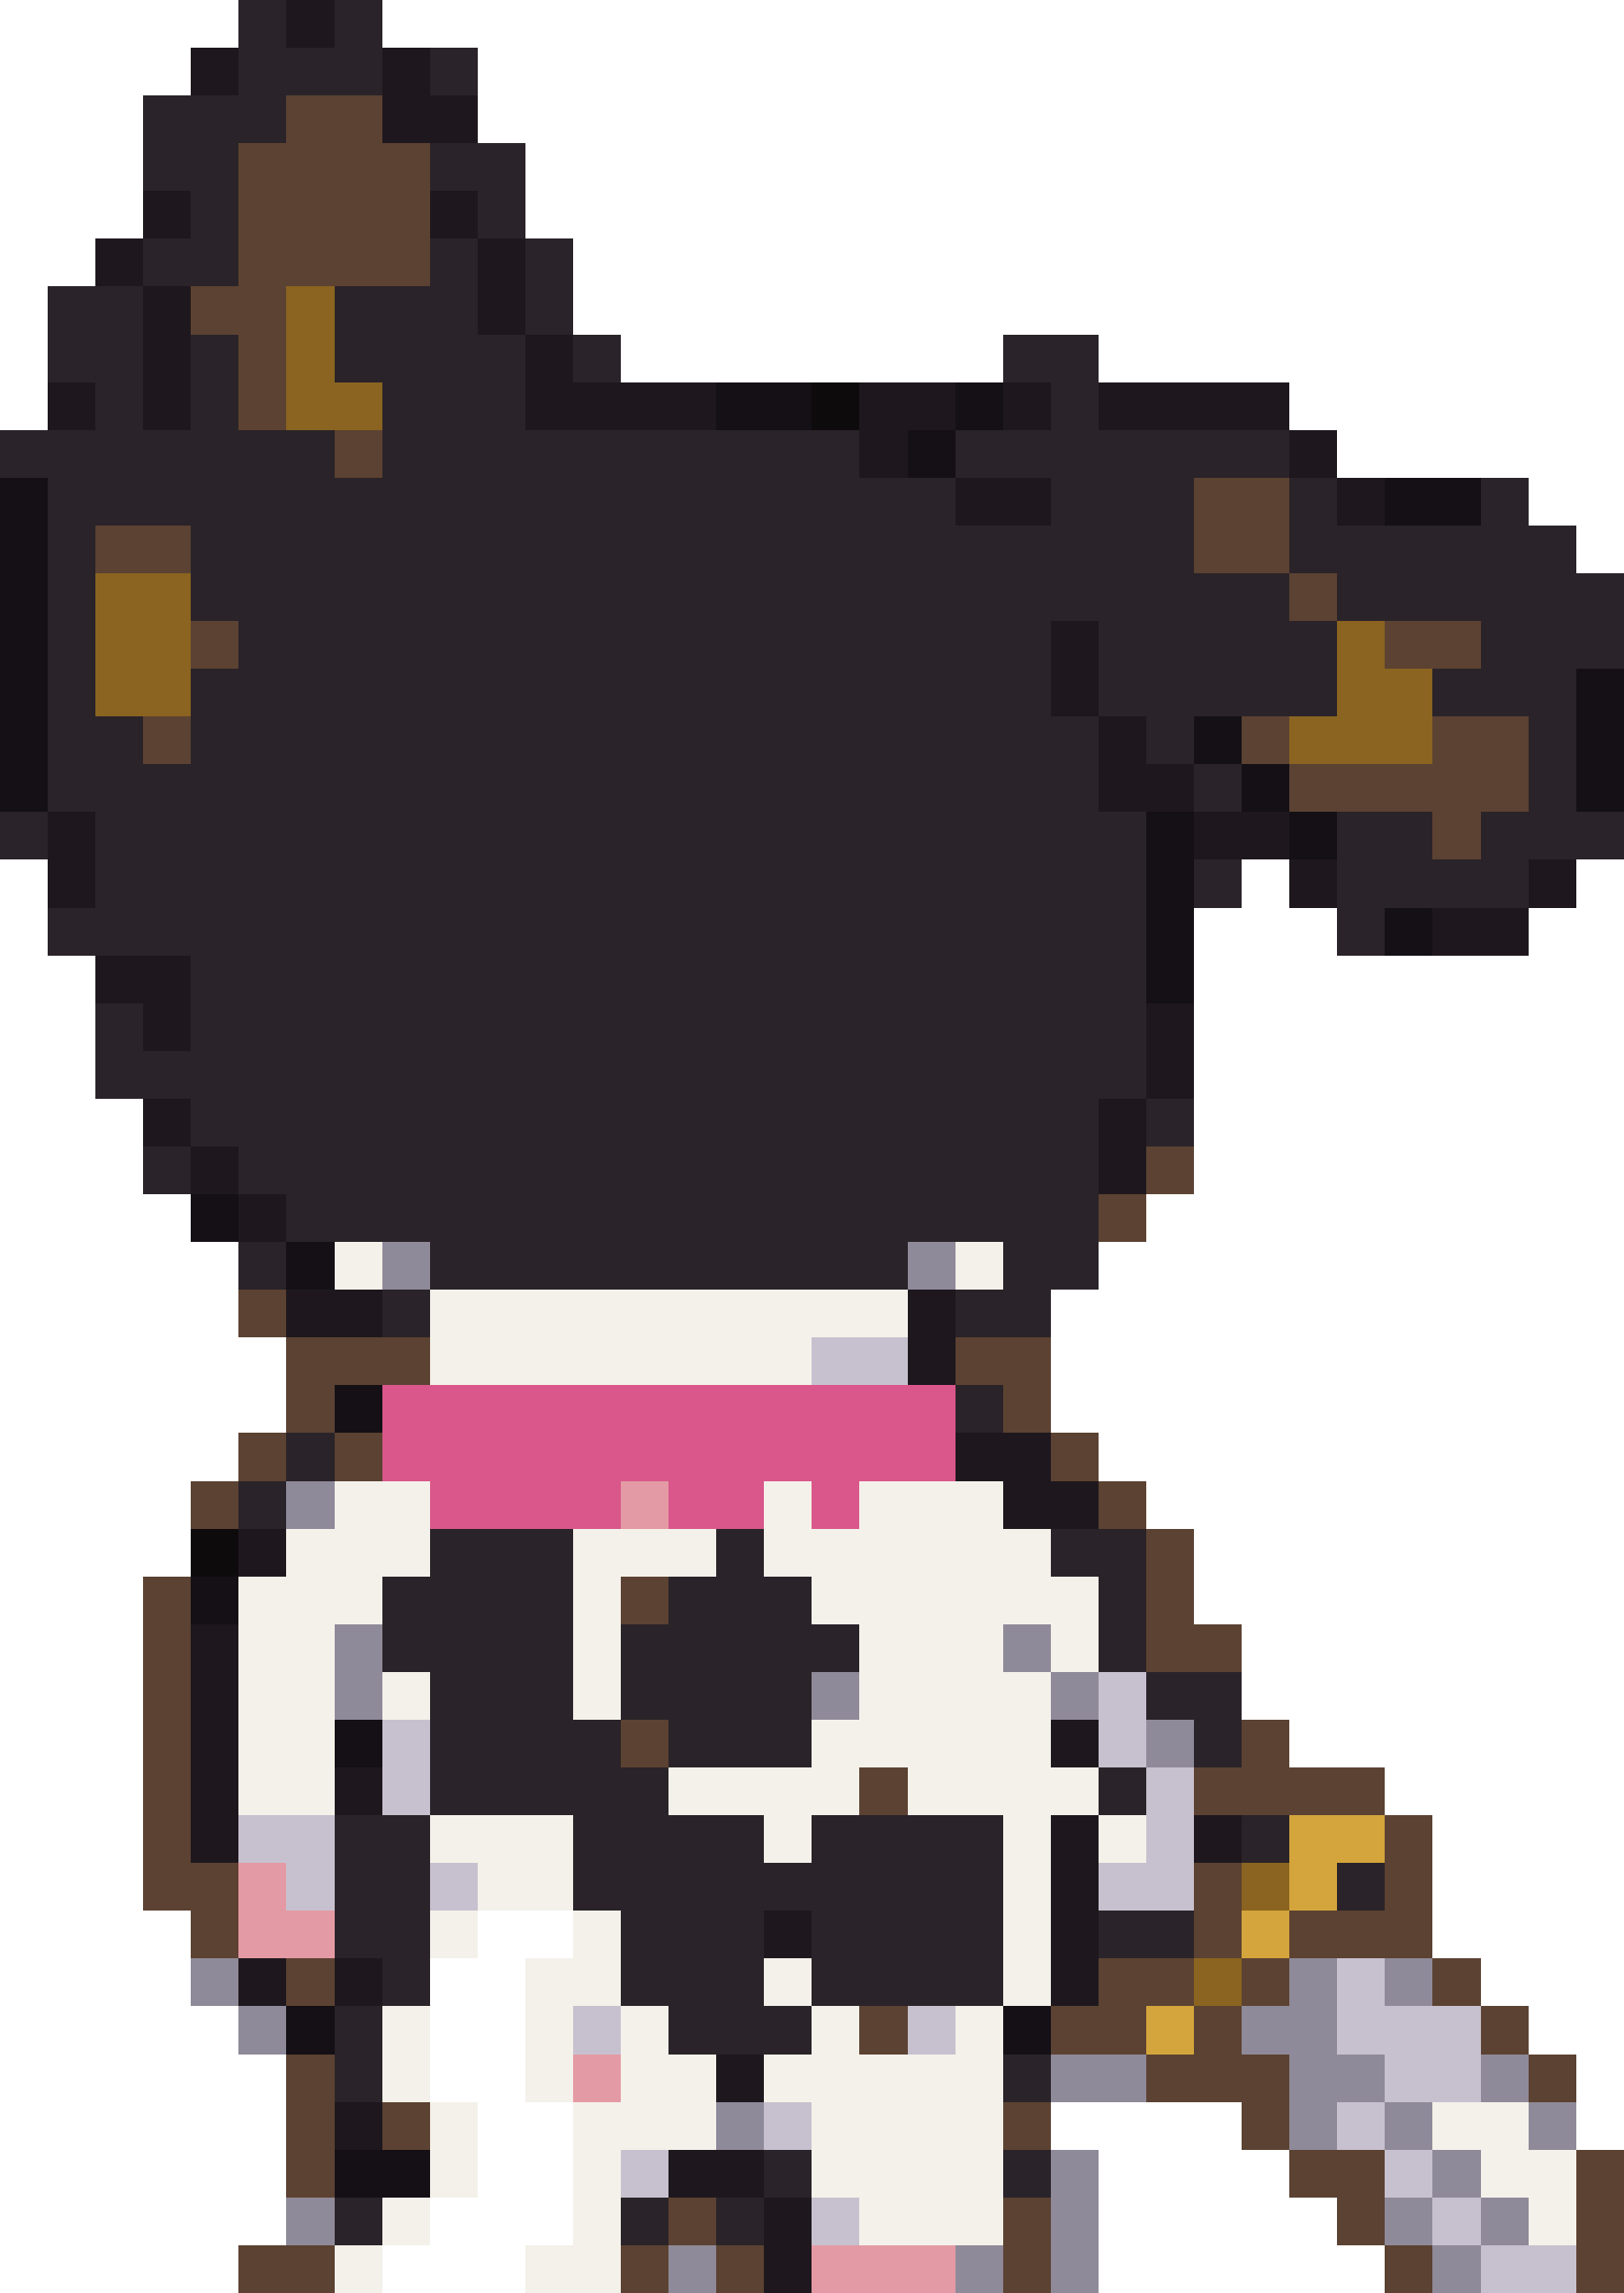
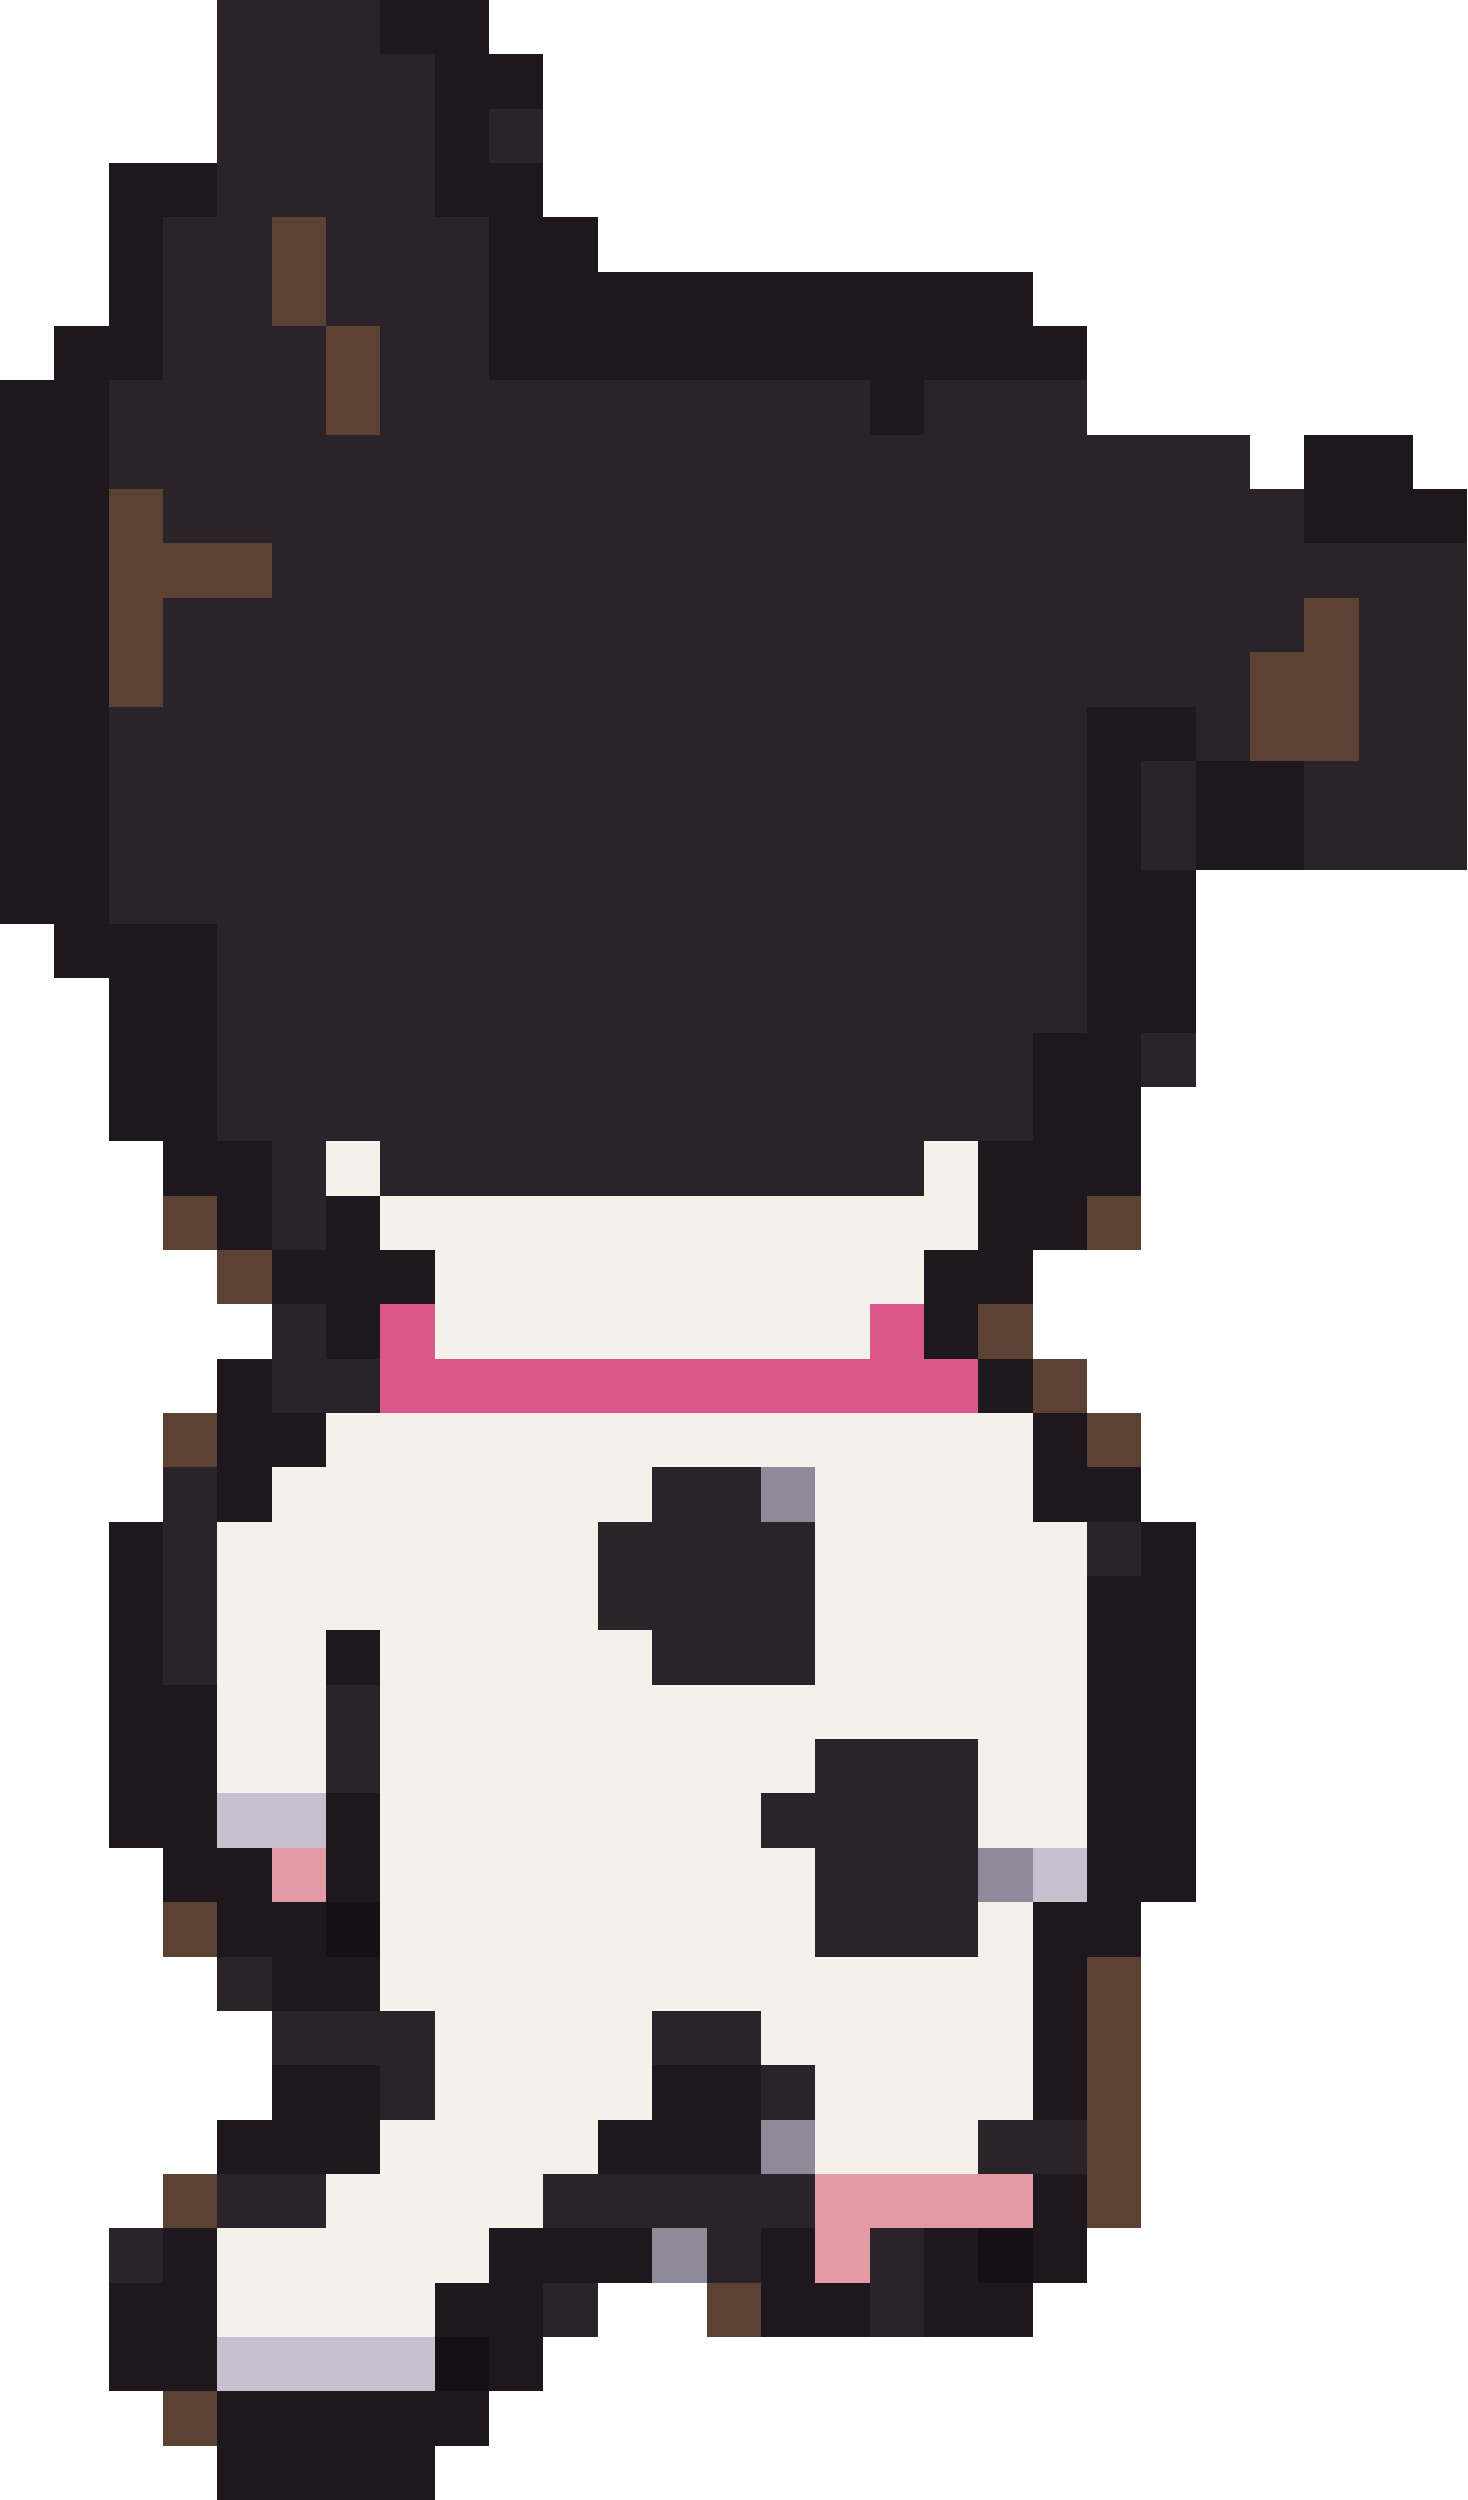
- <svg xmlns="http://www.w3.org/2000/svg" width="34" height="48" viewBox="0 0 34 48" shape-rendering="crispEdges">
-   <rect x="5" y="0" width="1" height="1" fill="#2a2329" />
-   <rect x="6" y="0" width="1" height="1" fill="#1e181e" />
-   <rect x="7" y="0" width="1" height="1" fill="#2a2329" />
-   <rect x="4" y="1" width="1" height="1" fill="#1e181e" />
-   <rect x="5" y="1" width="3" height="1" fill="#2a2329" />
-   <rect x="8" y="1" width="1" height="1" fill="#1e181e" />
-   <rect x="9" y="1" width="1" height="1" fill="#2a2329" />
-   <rect x="3" y="2" width="3" height="1" fill="#2a2329" />
-   <rect x="6" y="2" width="2" height="1" fill="#5c4232" />
-   <rect x="8" y="2" width="2" height="1" fill="#1e181e" />
-   <rect x="3" y="3" width="2" height="1" fill="#2a2329" />
-   <rect x="5" y="3" width="4" height="1" fill="#5c4232" />
-   <rect x="9" y="3" width="2" height="1" fill="#2a2329" />
-   <rect x="3" y="4" width="1" height="1" fill="#1e181e" />
-   <rect x="4" y="4" width="1" height="1" fill="#2a2329" />
-   <rect x="5" y="4" width="4" height="1" fill="#5c4232" />
-   <rect x="9" y="4" width="1" height="1" fill="#1e181e" />
-   <rect x="10" y="4" width="1" height="1" fill="#2a2329" />
+ <svg xmlns="http://www.w3.org/2000/svg" width="27" height="46" viewBox="0 0 27 46" shape-rendering="crispEdges">
+   <rect x="4" y="0" width="3" height="1" fill="#2a2329" />
+   <rect x="7" y="0" width="2" height="1" fill="#1e181e" />
+   <rect x="4" y="1" width="4" height="1" fill="#2a2329" />
+   <rect x="8" y="1" width="2" height="1" fill="#1e181e" />
+   <rect x="4" y="2" width="4" height="1" fill="#2a2329" />
+   <rect x="8" y="2" width="1" height="1" fill="#1e181e" />
+   <rect x="9" y="2" width="1" height="1" fill="#2a2329" />
+   <rect x="2" y="3" width="2" height="1" fill="#1e181e" />
+   <rect x="4" y="3" width="4" height="1" fill="#2a2329" />
+   <rect x="8" y="3" width="2" height="1" fill="#1e181e" />
+   <rect x="2" y="4" width="1" height="1" fill="#1e181e" />
+   <rect x="3" y="4" width="2" height="1" fill="#2a2329" />
+   <rect x="5" y="4" width="1" height="1" fill="#5c4232" />
+   <rect x="6" y="4" width="3" height="1" fill="#2a2329" />
+   <rect x="9" y="4" width="2" height="1" fill="#1e181e" />
  <rect x="2" y="5" width="1" height="1" fill="#1e181e" />
  <rect x="3" y="5" width="2" height="1" fill="#2a2329" />
-   <rect x="5" y="5" width="4" height="1" fill="#5c4232" />
-   <rect x="9" y="5" width="1" height="1" fill="#2a2329" />
-   <rect x="10" y="5" width="1" height="1" fill="#1e181e" />
-   <rect x="11" y="5" width="1" height="1" fill="#2a2329" />
-   <rect x="1" y="6" width="2" height="1" fill="#2a2329" />
-   <rect x="3" y="6" width="1" height="1" fill="#1e181e" />
-   <rect x="4" y="6" width="2" height="1" fill="#5c4232" />
-   <rect x="6" y="6" width="1" height="1" fill="#8a6420" />
-   <rect x="7" y="6" width="3" height="1" fill="#2a2329" />
-   <rect x="10" y="6" width="1" height="1" fill="#1e181e" />
-   <rect x="11" y="6" width="1" height="1" fill="#2a2329" />
-   <rect x="1" y="7" width="2" height="1" fill="#2a2329" />
-   <rect x="3" y="7" width="1" height="1" fill="#1e181e" />
-   <rect x="4" y="7" width="1" height="1" fill="#2a2329" />
-   <rect x="5" y="7" width="1" height="1" fill="#5c4232" />
-   <rect x="6" y="7" width="1" height="1" fill="#8a6420" />
-   <rect x="7" y="7" width="4" height="1" fill="#2a2329" />
-   <rect x="11" y="7" width="1" height="1" fill="#1e181e" />
-   <rect x="12" y="7" width="1" height="1" fill="#2a2329" />
-   <rect x="21" y="7" width="2" height="1" fill="#2a2329" />
-   <rect x="1" y="8" width="1" height="1" fill="#1e181e" />
-   <rect x="2" y="8" width="1" height="1" fill="#2a2329" />
-   <rect x="3" y="8" width="1" height="1" fill="#1e181e" />
-   <rect x="4" y="8" width="1" height="1" fill="#2a2329" />
-   <rect x="5" y="8" width="1" height="1" fill="#5c4232" />
-   <rect x="6" y="8" width="2" height="1" fill="#8a6420" />
-   <rect x="8" y="8" width="3" height="1" fill="#2a2329" />
-   <rect x="11" y="8" width="4" height="1" fill="#1e181e" />
-   <rect x="15" y="8" width="2" height="1" fill="#141016" />
-   <rect x="17" y="8" width="1" height="1" fill="#0e0b0d" />
-   <rect x="18" y="8" width="2" height="1" fill="#1e181e" />
-   <rect x="20" y="8" width="1" height="1" fill="#141016" />
-   <rect x="21" y="8" width="1" height="1" fill="#1e181e" />
-   <rect x="22" y="8" width="1" height="1" fill="#2a2329" />
-   <rect x="23" y="8" width="4" height="1" fill="#1e181e" />
-   <rect x="0" y="9" width="7" height="1" fill="#2a2329" />
-   <rect x="7" y="9" width="1" height="1" fill="#5c4232" />
-   <rect x="8" y="9" width="10" height="1" fill="#2a2329" />
-   <rect x="18" y="9" width="1" height="1" fill="#1e181e" />
-   <rect x="19" y="9" width="1" height="1" fill="#141016" />
-   <rect x="20" y="9" width="7" height="1" fill="#2a2329" />
-   <rect x="27" y="9" width="1" height="1" fill="#1e181e" />
-   <rect x="0" y="10" width="1" height="1" fill="#141016" />
-   <rect x="1" y="10" width="19" height="1" fill="#2a2329" />
-   <rect x="20" y="10" width="2" height="1" fill="#1e181e" />
-   <rect x="22" y="10" width="3" height="1" fill="#2a2329" />
-   <rect x="25" y="10" width="2" height="1" fill="#5c4232" />
-   <rect x="27" y="10" width="1" height="1" fill="#2a2329" />
-   <rect x="28" y="10" width="1" height="1" fill="#1e181e" />
-   <rect x="29" y="10" width="2" height="1" fill="#141016" />
-   <rect x="31" y="10" width="1" height="1" fill="#2a2329" />
-   <rect x="0" y="11" width="1" height="1" fill="#141016" />
-   <rect x="1" y="11" width="1" height="1" fill="#2a2329" />
-   <rect x="2" y="11" width="2" height="1" fill="#5c4232" />
-   <rect x="4" y="11" width="21" height="1" fill="#2a2329" />
-   <rect x="25" y="11" width="2" height="1" fill="#5c4232" />
-   <rect x="27" y="11" width="6" height="1" fill="#2a2329" />
-   <rect x="0" y="12" width="1" height="1" fill="#141016" />
-   <rect x="1" y="12" width="1" height="1" fill="#2a2329" />
-   <rect x="2" y="12" width="2" height="1" fill="#8a6420" />
-   <rect x="4" y="12" width="23" height="1" fill="#2a2329" />
-   <rect x="27" y="12" width="1" height="1" fill="#5c4232" />
-   <rect x="28" y="12" width="6" height="1" fill="#2a2329" />
-   <rect x="0" y="13" width="1" height="1" fill="#141016" />
-   <rect x="1" y="13" width="1" height="1" fill="#2a2329" />
-   <rect x="2" y="13" width="2" height="1" fill="#8a6420" />
-   <rect x="4" y="13" width="1" height="1" fill="#5c4232" />
-   <rect x="5" y="13" width="17" height="1" fill="#2a2329" />
-   <rect x="22" y="13" width="1" height="1" fill="#1e181e" />
-   <rect x="23" y="13" width="5" height="1" fill="#2a2329" />
-   <rect x="28" y="13" width="1" height="1" fill="#8a6420" />
-   <rect x="29" y="13" width="2" height="1" fill="#5c4232" />
-   <rect x="31" y="13" width="3" height="1" fill="#2a2329" />
-   <rect x="0" y="14" width="1" height="1" fill="#141016" />
-   <rect x="1" y="14" width="1" height="1" fill="#2a2329" />
-   <rect x="2" y="14" width="2" height="1" fill="#8a6420" />
-   <rect x="4" y="14" width="18" height="1" fill="#2a2329" />
-   <rect x="22" y="14" width="1" height="1" fill="#1e181e" />
-   <rect x="23" y="14" width="5" height="1" fill="#2a2329" />
-   <rect x="28" y="14" width="2" height="1" fill="#8a6420" />
-   <rect x="30" y="14" width="3" height="1" fill="#2a2329" />
-   <rect x="33" y="14" width="1" height="1" fill="#141016" />
-   <rect x="0" y="15" width="1" height="1" fill="#141016" />
-   <rect x="1" y="15" width="2" height="1" fill="#2a2329" />
-   <rect x="3" y="15" width="1" height="1" fill="#5c4232" />
-   <rect x="4" y="15" width="19" height="1" fill="#2a2329" />
-   <rect x="23" y="15" width="1" height="1" fill="#1e181e" />
-   <rect x="24" y="15" width="1" height="1" fill="#2a2329" />
-   <rect x="25" y="15" width="1" height="1" fill="#141016" />
-   <rect x="26" y="15" width="1" height="1" fill="#5c4232" />
-   <rect x="27" y="15" width="3" height="1" fill="#8a6420" />
-   <rect x="30" y="15" width="2" height="1" fill="#5c4232" />
-   <rect x="32" y="15" width="1" height="1" fill="#2a2329" />
-   <rect x="33" y="15" width="1" height="1" fill="#141016" />
-   <rect x="0" y="16" width="1" height="1" fill="#141016" />
-   <rect x="1" y="16" width="22" height="1" fill="#2a2329" />
-   <rect x="23" y="16" width="2" height="1" fill="#1e181e" />
-   <rect x="25" y="16" width="1" height="1" fill="#2a2329" />
-   <rect x="26" y="16" width="1" height="1" fill="#141016" />
-   <rect x="27" y="16" width="5" height="1" fill="#5c4232" />
-   <rect x="32" y="16" width="1" height="1" fill="#2a2329" />
-   <rect x="33" y="16" width="1" height="1" fill="#141016" />
-   <rect x="0" y="17" width="1" height="1" fill="#2a2329" />
-   <rect x="1" y="17" width="1" height="1" fill="#1e181e" />
-   <rect x="2" y="17" width="22" height="1" fill="#2a2329" />
-   <rect x="24" y="17" width="1" height="1" fill="#141016" />
-   <rect x="25" y="17" width="2" height="1" fill="#1e181e" />
-   <rect x="27" y="17" width="1" height="1" fill="#141016" />
-   <rect x="28" y="17" width="2" height="1" fill="#2a2329" />
-   <rect x="30" y="17" width="1" height="1" fill="#5c4232" />
-   <rect x="31" y="17" width="3" height="1" fill="#2a2329" />
-   <rect x="1" y="18" width="1" height="1" fill="#1e181e" />
-   <rect x="2" y="18" width="22" height="1" fill="#2a2329" />
-   <rect x="24" y="18" width="1" height="1" fill="#141016" />
-   <rect x="25" y="18" width="1" height="1" fill="#2a2329" />
-   <rect x="27" y="18" width="1" height="1" fill="#1e181e" />
-   <rect x="28" y="18" width="4" height="1" fill="#2a2329" />
-   <rect x="32" y="18" width="1" height="1" fill="#1e181e" />
-   <rect x="1" y="19" width="23" height="1" fill="#2a2329" />
-   <rect x="24" y="19" width="1" height="1" fill="#141016" />
-   <rect x="28" y="19" width="1" height="1" fill="#2a2329" />
-   <rect x="29" y="19" width="1" height="1" fill="#141016" />
-   <rect x="30" y="19" width="2" height="1" fill="#1e181e" />
+   <rect x="5" y="5" width="1" height="1" fill="#5c4232" />
+   <rect x="6" y="5" width="3" height="1" fill="#2a2329" />
+   <rect x="9" y="5" width="10" height="1" fill="#1e181e" />
+   <rect x="1" y="6" width="2" height="1" fill="#1e181e" />
+   <rect x="3" y="6" width="3" height="1" fill="#2a2329" />
+   <rect x="6" y="6" width="1" height="1" fill="#5c4232" />
+   <rect x="7" y="6" width="2" height="1" fill="#2a2329" />
+   <rect x="9" y="6" width="11" height="1" fill="#1e181e" />
+   <rect x="0" y="7" width="2" height="1" fill="#1e181e" />
+   <rect x="2" y="7" width="4" height="1" fill="#2a2329" />
+   <rect x="6" y="7" width="1" height="1" fill="#5c4232" />
+   <rect x="7" y="7" width="9" height="1" fill="#2a2329" />
+   <rect x="16" y="7" width="1" height="1" fill="#1e181e" />
+   <rect x="17" y="7" width="3" height="1" fill="#2a2329" />
+   <rect x="0" y="8" width="2" height="1" fill="#1e181e" />
+   <rect x="2" y="8" width="21" height="1" fill="#2a2329" />
+   <rect x="24" y="8" width="2" height="1" fill="#1e181e" />
+   <rect x="0" y="9" width="2" height="1" fill="#1e181e" />
+   <rect x="2" y="9" width="1" height="1" fill="#5c4232" />
+   <rect x="3" y="9" width="21" height="1" fill="#2a2329" />
+   <rect x="24" y="9" width="3" height="1" fill="#1e181e" />
+   <rect x="0" y="10" width="2" height="1" fill="#1e181e" />
+   <rect x="2" y="10" width="3" height="1" fill="#5c4232" />
+   <rect x="5" y="10" width="22" height="1" fill="#2a2329" />
+   <rect x="0" y="11" width="2" height="1" fill="#1e181e" />
+   <rect x="2" y="11" width="1" height="1" fill="#5c4232" />
+   <rect x="3" y="11" width="21" height="1" fill="#2a2329" />
+   <rect x="24" y="11" width="1" height="1" fill="#5c4232" />
+   <rect x="25" y="11" width="2" height="1" fill="#2a2329" />
+   <rect x="0" y="12" width="2" height="1" fill="#1e181e" />
+   <rect x="2" y="12" width="1" height="1" fill="#5c4232" />
+   <rect x="3" y="12" width="20" height="1" fill="#2a2329" />
+   <rect x="23" y="12" width="2" height="1" fill="#5c4232" />
+   <rect x="25" y="12" width="2" height="1" fill="#2a2329" />
+   <rect x="0" y="13" width="2" height="1" fill="#1e181e" />
+   <rect x="2" y="13" width="18" height="1" fill="#2a2329" />
+   <rect x="20" y="13" width="2" height="1" fill="#1e181e" />
+   <rect x="22" y="13" width="1" height="1" fill="#2a2329" />
+   <rect x="23" y="13" width="2" height="1" fill="#5c4232" />
+   <rect x="25" y="13" width="2" height="1" fill="#2a2329" />
+   <rect x="0" y="14" width="2" height="1" fill="#1e181e" />
+   <rect x="2" y="14" width="18" height="1" fill="#2a2329" />
+   <rect x="20" y="14" width="1" height="1" fill="#1e181e" />
+   <rect x="21" y="14" width="1" height="1" fill="#2a2329" />
+   <rect x="22" y="14" width="2" height="1" fill="#1e181e" />
+   <rect x="24" y="14" width="3" height="1" fill="#2a2329" />
+   <rect x="0" y="15" width="2" height="1" fill="#1e181e" />
+   <rect x="2" y="15" width="18" height="1" fill="#2a2329" />
+   <rect x="20" y="15" width="1" height="1" fill="#1e181e" />
+   <rect x="21" y="15" width="1" height="1" fill="#2a2329" />
+   <rect x="22" y="15" width="2" height="1" fill="#1e181e" />
+   <rect x="24" y="15" width="3" height="1" fill="#2a2329" />
+   <rect x="0" y="16" width="2" height="1" fill="#1e181e" />
+   <rect x="2" y="16" width="18" height="1" fill="#2a2329" />
+   <rect x="20" y="16" width="2" height="1" fill="#1e181e" />
+   <rect x="1" y="17" width="3" height="1" fill="#1e181e" />
+   <rect x="4" y="17" width="16" height="1" fill="#2a2329" />
+   <rect x="20" y="17" width="2" height="1" fill="#1e181e" />
+   <rect x="2" y="18" width="2" height="1" fill="#1e181e" />
+   <rect x="4" y="18" width="16" height="1" fill="#2a2329" />
+   <rect x="20" y="18" width="2" height="1" fill="#1e181e" />
+   <rect x="2" y="19" width="2" height="1" fill="#1e181e" />
+   <rect x="4" y="19" width="15" height="1" fill="#2a2329" />
+   <rect x="19" y="19" width="2" height="1" fill="#1e181e" />
+   <rect x="21" y="19" width="1" height="1" fill="#2a2329" />
  <rect x="2" y="20" width="2" height="1" fill="#1e181e" />
-   <rect x="4" y="20" width="20" height="1" fill="#2a2329" />
-   <rect x="24" y="20" width="1" height="1" fill="#141016" />
-   <rect x="2" y="21" width="1" height="1" fill="#2a2329" />
-   <rect x="3" y="21" width="1" height="1" fill="#1e181e" />
-   <rect x="4" y="21" width="20" height="1" fill="#2a2329" />
-   <rect x="24" y="21" width="1" height="1" fill="#1e181e" />
-   <rect x="2" y="22" width="22" height="1" fill="#2a2329" />
-   <rect x="24" y="22" width="1" height="1" fill="#1e181e" />
-   <rect x="3" y="23" width="1" height="1" fill="#1e181e" />
-   <rect x="4" y="23" width="19" height="1" fill="#2a2329" />
-   <rect x="23" y="23" width="1" height="1" fill="#1e181e" />
-   <rect x="24" y="23" width="1" height="1" fill="#2a2329" />
-   <rect x="3" y="24" width="1" height="1" fill="#2a2329" />
-   <rect x="4" y="24" width="1" height="1" fill="#1e181e" />
-   <rect x="5" y="24" width="18" height="1" fill="#2a2329" />
-   <rect x="23" y="24" width="1" height="1" fill="#1e181e" />
-   <rect x="24" y="24" width="1" height="1" fill="#5c4232" />
-   <rect x="4" y="25" width="1" height="1" fill="#141016" />
-   <rect x="5" y="25" width="1" height="1" fill="#1e181e" />
-   <rect x="6" y="25" width="17" height="1" fill="#2a2329" />
-   <rect x="23" y="25" width="1" height="1" fill="#5c4232" />
-   <rect x="5" y="26" width="1" height="1" fill="#2a2329" />
-   <rect x="6" y="26" width="1" height="1" fill="#141016" />
-   <rect x="7" y="26" width="1" height="1" fill="#f4f1ea" />
-   <rect x="8" y="26" width="1" height="1" fill="#8f8a99" />
-   <rect x="9" y="26" width="10" height="1" fill="#2a2329" />
-   <rect x="19" y="26" width="1" height="1" fill="#8f8a99" />
-   <rect x="20" y="26" width="1" height="1" fill="#f4f1ea" />
-   <rect x="21" y="26" width="2" height="1" fill="#2a2329" />
-   <rect x="5" y="27" width="1" height="1" fill="#5c4232" />
-   <rect x="6" y="27" width="2" height="1" fill="#1e181e" />
-   <rect x="8" y="27" width="1" height="1" fill="#2a2329" />
-   <rect x="9" y="27" width="10" height="1" fill="#f4f1ea" />
-   <rect x="19" y="27" width="1" height="1" fill="#1e181e" />
-   <rect x="20" y="27" width="2" height="1" fill="#2a2329" />
-   <rect x="6" y="28" width="3" height="1" fill="#5c4232" />
-   <rect x="9" y="28" width="8" height="1" fill="#f4f1ea" />
-   <rect x="17" y="28" width="2" height="1" fill="#c7c1cf" />
-   <rect x="19" y="28" width="1" height="1" fill="#1e181e" />
-   <rect x="20" y="28" width="2" height="1" fill="#5c4232" />
-   <rect x="6" y="29" width="1" height="1" fill="#5c4232" />
-   <rect x="7" y="29" width="1" height="1" fill="#141016" />
-   <rect x="8" y="29" width="12" height="1" fill="#d9578a" />
-   <rect x="20" y="29" width="1" height="1" fill="#2a2329" />
-   <rect x="21" y="29" width="1" height="1" fill="#5c4232" />
-   <rect x="5" y="30" width="1" height="1" fill="#5c4232" />
-   <rect x="6" y="30" width="1" height="1" fill="#2a2329" />
-   <rect x="7" y="30" width="1" height="1" fill="#5c4232" />
-   <rect x="8" y="30" width="12" height="1" fill="#d9578a" />
+   <rect x="4" y="20" width="15" height="1" fill="#2a2329" />
+   <rect x="19" y="20" width="2" height="1" fill="#1e181e" />
+   <rect x="3" y="21" width="2" height="1" fill="#1e181e" />
+   <rect x="5" y="21" width="1" height="1" fill="#2a2329" />
+   <rect x="6" y="21" width="1" height="1" fill="#f4f1ea" />
+   <rect x="7" y="21" width="10" height="1" fill="#2a2329" />
+   <rect x="17" y="21" width="1" height="1" fill="#f4f1ea" />
+   <rect x="18" y="21" width="3" height="1" fill="#1e181e" />
+   <rect x="3" y="22" width="1" height="1" fill="#5c4232" />
+   <rect x="4" y="22" width="1" height="1" fill="#1e181e" />
+   <rect x="5" y="22" width="1" height="1" fill="#2a2329" />
+   <rect x="6" y="22" width="1" height="1" fill="#1e181e" />
+   <rect x="7" y="22" width="11" height="1" fill="#f4f1ea" />
+   <rect x="18" y="22" width="2" height="1" fill="#1e181e" />
+   <rect x="20" y="22" width="1" height="1" fill="#5c4232" />
+   <rect x="4" y="23" width="1" height="1" fill="#5c4232" />
+   <rect x="5" y="23" width="3" height="1" fill="#1e181e" />
+   <rect x="8" y="23" width="9" height="1" fill="#f4f1ea" />
+   <rect x="17" y="23" width="2" height="1" fill="#1e181e" />
+   <rect x="5" y="24" width="1" height="1" fill="#2a2329" />
+   <rect x="6" y="24" width="1" height="1" fill="#1e181e" />
+   <rect x="7" y="24" width="1" height="1" fill="#d9578a" />
+   <rect x="8" y="24" width="8" height="1" fill="#f4f1ea" />
+   <rect x="16" y="24" width="1" height="1" fill="#d9578a" />
+   <rect x="17" y="24" width="1" height="1" fill="#1e181e" />
+   <rect x="18" y="24" width="1" height="1" fill="#5c4232" />
+   <rect x="4" y="25" width="1" height="1" fill="#1e181e" />
+   <rect x="5" y="25" width="2" height="1" fill="#2a2329" />
+   <rect x="7" y="25" width="11" height="1" fill="#d9578a" />
+   <rect x="18" y="25" width="1" height="1" fill="#1e181e" />
+   <rect x="19" y="25" width="1" height="1" fill="#5c4232" />
+   <rect x="3" y="26" width="1" height="1" fill="#5c4232" />
+   <rect x="4" y="26" width="2" height="1" fill="#1e181e" />
+   <rect x="6" y="26" width="13" height="1" fill="#f4f1ea" />
+   <rect x="19" y="26" width="1" height="1" fill="#1e181e" />
+   <rect x="20" y="26" width="1" height="1" fill="#5c4232" />
+   <rect x="3" y="27" width="1" height="1" fill="#2a2329" />
+   <rect x="4" y="27" width="1" height="1" fill="#1e181e" />
+   <rect x="5" y="27" width="7" height="1" fill="#f4f1ea" />
+   <rect x="12" y="27" width="2" height="1" fill="#2a2329" />
+   <rect x="14" y="27" width="1" height="1" fill="#8f8a99" />
+   <rect x="15" y="27" width="4" height="1" fill="#f4f1ea" />
+   <rect x="19" y="27" width="2" height="1" fill="#1e181e" />
+   <rect x="2" y="28" width="1" height="1" fill="#1e181e" />
+   <rect x="3" y="28" width="1" height="1" fill="#2a2329" />
+   <rect x="4" y="28" width="7" height="1" fill="#f4f1ea" />
+   <rect x="11" y="28" width="4" height="1" fill="#2a2329" />
+   <rect x="15" y="28" width="5" height="1" fill="#f4f1ea" />
+   <rect x="20" y="28" width="1" height="1" fill="#2a2329" />
+   <rect x="21" y="28" width="1" height="1" fill="#1e181e" />
+   <rect x="2" y="29" width="1" height="1" fill="#1e181e" />
+   <rect x="3" y="29" width="1" height="1" fill="#2a2329" />
+   <rect x="4" y="29" width="7" height="1" fill="#f4f1ea" />
+   <rect x="11" y="29" width="4" height="1" fill="#2a2329" />
+   <rect x="15" y="29" width="5" height="1" fill="#f4f1ea" />
+   <rect x="20" y="29" width="2" height="1" fill="#1e181e" />
+   <rect x="2" y="30" width="1" height="1" fill="#1e181e" />
+   <rect x="3" y="30" width="1" height="1" fill="#2a2329" />
+   <rect x="4" y="30" width="2" height="1" fill="#f4f1ea" />
+   <rect x="6" y="30" width="1" height="1" fill="#1e181e" />
+   <rect x="7" y="30" width="5" height="1" fill="#f4f1ea" />
+   <rect x="12" y="30" width="3" height="1" fill="#2a2329" />
+   <rect x="15" y="30" width="5" height="1" fill="#f4f1ea" />
  <rect x="20" y="30" width="2" height="1" fill="#1e181e" />
-   <rect x="22" y="30" width="1" height="1" fill="#5c4232" />
-   <rect x="4" y="31" width="1" height="1" fill="#5c4232" />
-   <rect x="5" y="31" width="1" height="1" fill="#2a2329" />
-   <rect x="6" y="31" width="1" height="1" fill="#8f8a99" />
-   <rect x="7" y="31" width="2" height="1" fill="#f4f1ea" />
-   <rect x="9" y="31" width="4" height="1" fill="#d9578a" />
-   <rect x="13" y="31" width="1" height="1" fill="#e49aa4" />
-   <rect x="14" y="31" width="2" height="1" fill="#d9578a" />
-   <rect x="16" y="31" width="1" height="1" fill="#f4f1ea" />
-   <rect x="17" y="31" width="1" height="1" fill="#d9578a" />
-   <rect x="18" y="31" width="3" height="1" fill="#f4f1ea" />
-   <rect x="21" y="31" width="2" height="1" fill="#1e181e" />
-   <rect x="23" y="31" width="1" height="1" fill="#5c4232" />
-   <rect x="4" y="32" width="1" height="1" fill="#0e0b0d" />
-   <rect x="5" y="32" width="1" height="1" fill="#1e181e" />
-   <rect x="6" y="32" width="3" height="1" fill="#f4f1ea" />
-   <rect x="9" y="32" width="3" height="1" fill="#2a2329" />
-   <rect x="12" y="32" width="3" height="1" fill="#f4f1ea" />
-   <rect x="15" y="32" width="1" height="1" fill="#2a2329" />
-   <rect x="16" y="32" width="6" height="1" fill="#f4f1ea" />
-   <rect x="22" y="32" width="2" height="1" fill="#2a2329" />
-   <rect x="24" y="32" width="1" height="1" fill="#5c4232" />
-   <rect x="3" y="33" width="1" height="1" fill="#5c4232" />
-   <rect x="4" y="33" width="1" height="1" fill="#141016" />
-   <rect x="5" y="33" width="3" height="1" fill="#f4f1ea" />
-   <rect x="8" y="33" width="4" height="1" fill="#2a2329" />
-   <rect x="12" y="33" width="1" height="1" fill="#f4f1ea" />
-   <rect x="13" y="33" width="1" height="1" fill="#5c4232" />
-   <rect x="14" y="33" width="3" height="1" fill="#2a2329" />
-   <rect x="17" y="33" width="6" height="1" fill="#f4f1ea" />
-   <rect x="23" y="33" width="1" height="1" fill="#2a2329" />
-   <rect x="24" y="33" width="1" height="1" fill="#5c4232" />
-   <rect x="3" y="34" width="1" height="1" fill="#5c4232" />
-   <rect x="4" y="34" width="1" height="1" fill="#1e181e" />
-   <rect x="5" y="34" width="2" height="1" fill="#f4f1ea" />
-   <rect x="7" y="34" width="1" height="1" fill="#8f8a99" />
-   <rect x="8" y="34" width="4" height="1" fill="#2a2329" />
-   <rect x="12" y="34" width="1" height="1" fill="#f4f1ea" />
-   <rect x="13" y="34" width="5" height="1" fill="#2a2329" />
-   <rect x="18" y="34" width="3" height="1" fill="#f4f1ea" />
-   <rect x="21" y="34" width="1" height="1" fill="#8f8a99" />
-   <rect x="22" y="34" width="1" height="1" fill="#f4f1ea" />
-   <rect x="23" y="34" width="1" height="1" fill="#2a2329" />
-   <rect x="24" y="34" width="2" height="1" fill="#5c4232" />
+   <rect x="2" y="31" width="2" height="1" fill="#1e181e" />
+   <rect x="4" y="31" width="2" height="1" fill="#f4f1ea" />
+   <rect x="6" y="31" width="1" height="1" fill="#2a2329" />
+   <rect x="7" y="31" width="13" height="1" fill="#f4f1ea" />
+   <rect x="20" y="31" width="2" height="1" fill="#1e181e" />
+   <rect x="2" y="32" width="2" height="1" fill="#1e181e" />
+   <rect x="4" y="32" width="2" height="1" fill="#f4f1ea" />
+   <rect x="6" y="32" width="1" height="1" fill="#2a2329" />
+   <rect x="7" y="32" width="8" height="1" fill="#f4f1ea" />
+   <rect x="15" y="32" width="3" height="1" fill="#2a2329" />
+   <rect x="18" y="32" width="2" height="1" fill="#f4f1ea" />
+   <rect x="20" y="32" width="2" height="1" fill="#1e181e" />
+   <rect x="2" y="33" width="2" height="1" fill="#1e181e" />
+   <rect x="4" y="33" width="2" height="1" fill="#c7c1cf" />
+   <rect x="6" y="33" width="1" height="1" fill="#1e181e" />
+   <rect x="7" y="33" width="7" height="1" fill="#f4f1ea" />
+   <rect x="14" y="33" width="4" height="1" fill="#2a2329" />
+   <rect x="18" y="33" width="2" height="1" fill="#f4f1ea" />
+   <rect x="20" y="33" width="2" height="1" fill="#1e181e" />
+   <rect x="3" y="34" width="2" height="1" fill="#1e181e" />
+   <rect x="5" y="34" width="1" height="1" fill="#e49aa4" />
+   <rect x="6" y="34" width="1" height="1" fill="#1e181e" />
+   <rect x="7" y="34" width="8" height="1" fill="#f4f1ea" />
+   <rect x="15" y="34" width="3" height="1" fill="#2a2329" />
+   <rect x="18" y="34" width="1" height="1" fill="#8f8a99" />
+   <rect x="19" y="34" width="1" height="1" fill="#c7c1cf" />
+   <rect x="20" y="34" width="2" height="1" fill="#1e181e" />
  <rect x="3" y="35" width="1" height="1" fill="#5c4232" />
-   <rect x="4" y="35" width="1" height="1" fill="#1e181e" />
-   <rect x="5" y="35" width="2" height="1" fill="#f4f1ea" />
-   <rect x="7" y="35" width="1" height="1" fill="#8f8a99" />
-   <rect x="8" y="35" width="1" height="1" fill="#f4f1ea" />
-   <rect x="9" y="35" width="3" height="1" fill="#2a2329" />
-   <rect x="12" y="35" width="1" height="1" fill="#f4f1ea" />
-   <rect x="13" y="35" width="4" height="1" fill="#2a2329" />
-   <rect x="17" y="35" width="1" height="1" fill="#8f8a99" />
-   <rect x="18" y="35" width="4" height="1" fill="#f4f1ea" />
-   <rect x="22" y="35" width="1" height="1" fill="#8f8a99" />
-   <rect x="23" y="35" width="1" height="1" fill="#c7c1cf" />
-   <rect x="24" y="35" width="2" height="1" fill="#2a2329" />
-   <rect x="3" y="36" width="1" height="1" fill="#5c4232" />
-   <rect x="4" y="36" width="1" height="1" fill="#1e181e" />
-   <rect x="5" y="36" width="2" height="1" fill="#f4f1ea" />
-   <rect x="7" y="36" width="1" height="1" fill="#141016" />
-   <rect x="8" y="36" width="1" height="1" fill="#c7c1cf" />
-   <rect x="9" y="36" width="4" height="1" fill="#2a2329" />
-   <rect x="13" y="36" width="1" height="1" fill="#5c4232" />
-   <rect x="14" y="36" width="3" height="1" fill="#2a2329" />
-   <rect x="17" y="36" width="5" height="1" fill="#f4f1ea" />
-   <rect x="22" y="36" width="1" height="1" fill="#1e181e" />
-   <rect x="23" y="36" width="1" height="1" fill="#c7c1cf" />
-   <rect x="24" y="36" width="1" height="1" fill="#8f8a99" />
-   <rect x="25" y="36" width="1" height="1" fill="#2a2329" />
-   <rect x="26" y="36" width="1" height="1" fill="#5c4232" />
-   <rect x="3" y="37" width="1" height="1" fill="#5c4232" />
-   <rect x="4" y="37" width="1" height="1" fill="#1e181e" />
-   <rect x="5" y="37" width="2" height="1" fill="#f4f1ea" />
-   <rect x="7" y="37" width="1" height="1" fill="#1e181e" />
-   <rect x="8" y="37" width="1" height="1" fill="#c7c1cf" />
-   <rect x="9" y="37" width="5" height="1" fill="#2a2329" />
-   <rect x="14" y="37" width="4" height="1" fill="#f4f1ea" />
-   <rect x="18" y="37" width="1" height="1" fill="#5c4232" />
-   <rect x="19" y="37" width="4" height="1" fill="#f4f1ea" />
-   <rect x="23" y="37" width="1" height="1" fill="#2a2329" />
-   <rect x="24" y="37" width="1" height="1" fill="#c7c1cf" />
-   <rect x="25" y="37" width="4" height="1" fill="#5c4232" />
-   <rect x="3" y="38" width="1" height="1" fill="#5c4232" />
-   <rect x="4" y="38" width="1" height="1" fill="#1e181e" />
-   <rect x="5" y="38" width="2" height="1" fill="#c7c1cf" />
-   <rect x="7" y="38" width="2" height="1" fill="#2a2329" />
-   <rect x="9" y="38" width="3" height="1" fill="#f4f1ea" />
-   <rect x="12" y="38" width="4" height="1" fill="#2a2329" />
-   <rect x="16" y="38" width="1" height="1" fill="#f4f1ea" />
-   <rect x="17" y="38" width="4" height="1" fill="#2a2329" />
-   <rect x="21" y="38" width="1" height="1" fill="#f4f1ea" />
-   <rect x="22" y="38" width="1" height="1" fill="#1e181e" />
-   <rect x="23" y="38" width="1" height="1" fill="#f4f1ea" />
-   <rect x="24" y="38" width="1" height="1" fill="#c7c1cf" />
-   <rect x="25" y="38" width="1" height="1" fill="#1e181e" />
-   <rect x="26" y="38" width="1" height="1" fill="#2a2329" />
-   <rect x="27" y="38" width="2" height="1" fill="#d4a53c" />
-   <rect x="29" y="38" width="1" height="1" fill="#5c4232" />
-   <rect x="3" y="39" width="2" height="1" fill="#5c4232" />
-   <rect x="5" y="39" width="1" height="1" fill="#e49aa4" />
-   <rect x="6" y="39" width="1" height="1" fill="#c7c1cf" />
-   <rect x="7" y="39" width="2" height="1" fill="#2a2329" />
-   <rect x="9" y="39" width="1" height="1" fill="#c7c1cf" />
-   <rect x="10" y="39" width="2" height="1" fill="#f4f1ea" />
-   <rect x="12" y="39" width="9" height="1" fill="#2a2329" />
-   <rect x="21" y="39" width="1" height="1" fill="#f4f1ea" />
-   <rect x="22" y="39" width="1" height="1" fill="#1e181e" />
-   <rect x="23" y="39" width="2" height="1" fill="#c7c1cf" />
-   <rect x="25" y="39" width="1" height="1" fill="#5c4232" />
-   <rect x="26" y="39" width="1" height="1" fill="#8a6420" />
-   <rect x="27" y="39" width="1" height="1" fill="#d4a53c" />
-   <rect x="28" y="39" width="1" height="1" fill="#2a2329" />
-   <rect x="29" y="39" width="1" height="1" fill="#5c4232" />
-   <rect x="4" y="40" width="1" height="1" fill="#5c4232" />
-   <rect x="5" y="40" width="2" height="1" fill="#e49aa4" />
-   <rect x="7" y="40" width="2" height="1" fill="#2a2329" />
-   <rect x="9" y="40" width="1" height="1" fill="#f4f1ea" />
-   <rect x="12" y="40" width="1" height="1" fill="#f4f1ea" />
-   <rect x="13" y="40" width="3" height="1" fill="#2a2329" />
-   <rect x="16" y="40" width="1" height="1" fill="#1e181e" />
-   <rect x="17" y="40" width="4" height="1" fill="#2a2329" />
-   <rect x="21" y="40" width="1" height="1" fill="#f4f1ea" />
-   <rect x="22" y="40" width="1" height="1" fill="#1e181e" />
-   <rect x="23" y="40" width="2" height="1" fill="#2a2329" />
-   <rect x="25" y="40" width="1" height="1" fill="#5c4232" />
-   <rect x="26" y="40" width="1" height="1" fill="#d4a53c" />
-   <rect x="27" y="40" width="3" height="1" fill="#5c4232" />
-   <rect x="4" y="41" width="1" height="1" fill="#8f8a99" />
-   <rect x="5" y="41" width="1" height="1" fill="#1e181e" />
-   <rect x="6" y="41" width="1" height="1" fill="#5c4232" />
-   <rect x="7" y="41" width="1" height="1" fill="#1e181e" />
-   <rect x="8" y="41" width="1" height="1" fill="#2a2329" />
-   <rect x="11" y="41" width="2" height="1" fill="#f4f1ea" />
-   <rect x="13" y="41" width="3" height="1" fill="#2a2329" />
-   <rect x="16" y="41" width="1" height="1" fill="#f4f1ea" />
-   <rect x="17" y="41" width="4" height="1" fill="#2a2329" />
-   <rect x="21" y="41" width="1" height="1" fill="#f4f1ea" />
-   <rect x="22" y="41" width="1" height="1" fill="#1e181e" />
-   <rect x="23" y="41" width="2" height="1" fill="#5c4232" />
-   <rect x="25" y="41" width="1" height="1" fill="#8a6420" />
-   <rect x="26" y="41" width="1" height="1" fill="#5c4232" />
-   <rect x="27" y="41" width="1" height="1" fill="#8f8a99" />
-   <rect x="28" y="41" width="1" height="1" fill="#c7c1cf" />
-   <rect x="29" y="41" width="1" height="1" fill="#8f8a99" />
-   <rect x="30" y="41" width="1" height="1" fill="#5c4232" />
-   <rect x="5" y="42" width="1" height="1" fill="#8f8a99" />
-   <rect x="6" y="42" width="1" height="1" fill="#141016" />
-   <rect x="7" y="42" width="1" height="1" fill="#2a2329" />
-   <rect x="8" y="42" width="1" height="1" fill="#f4f1ea" />
-   <rect x="11" y="42" width="1" height="1" fill="#f4f1ea" />
-   <rect x="12" y="42" width="1" height="1" fill="#c7c1cf" />
-   <rect x="13" y="42" width="1" height="1" fill="#f4f1ea" />
-   <rect x="14" y="42" width="3" height="1" fill="#2a2329" />
-   <rect x="17" y="42" width="1" height="1" fill="#f4f1ea" />
-   <rect x="18" y="42" width="1" height="1" fill="#5c4232" />
-   <rect x="19" y="42" width="1" height="1" fill="#c7c1cf" />
-   <rect x="20" y="42" width="1" height="1" fill="#f4f1ea" />
-   <rect x="21" y="42" width="1" height="1" fill="#141016" />
-   <rect x="22" y="42" width="2" height="1" fill="#5c4232" />
-   <rect x="24" y="42" width="1" height="1" fill="#d4a53c" />
-   <rect x="25" y="42" width="1" height="1" fill="#5c4232" />
-   <rect x="26" y="42" width="2" height="1" fill="#8f8a99" />
-   <rect x="28" y="42" width="3" height="1" fill="#c7c1cf" />
-   <rect x="31" y="42" width="1" height="1" fill="#5c4232" />
-   <rect x="6" y="43" width="1" height="1" fill="#5c4232" />
-   <rect x="7" y="43" width="1" height="1" fill="#2a2329" />
-   <rect x="8" y="43" width="1" height="1" fill="#f4f1ea" />
-   <rect x="11" y="43" width="1" height="1" fill="#f4f1ea" />
-   <rect x="12" y="43" width="1" height="1" fill="#e49aa4" />
-   <rect x="13" y="43" width="2" height="1" fill="#f4f1ea" />
-   <rect x="15" y="43" width="1" height="1" fill="#1e181e" />
-   <rect x="16" y="43" width="5" height="1" fill="#f4f1ea" />
-   <rect x="21" y="43" width="1" height="1" fill="#2a2329" />
-   <rect x="22" y="43" width="2" height="1" fill="#8f8a99" />
-   <rect x="24" y="43" width="3" height="1" fill="#5c4232" />
-   <rect x="27" y="43" width="2" height="1" fill="#8f8a99" />
-   <rect x="29" y="43" width="2" height="1" fill="#c7c1cf" />
-   <rect x="31" y="43" width="1" height="1" fill="#8f8a99" />
-   <rect x="32" y="43" width="1" height="1" fill="#5c4232" />
-   <rect x="6" y="44" width="1" height="1" fill="#5c4232" />
-   <rect x="7" y="44" width="1" height="1" fill="#1e181e" />
-   <rect x="8" y="44" width="1" height="1" fill="#5c4232" />
-   <rect x="9" y="44" width="1" height="1" fill="#f4f1ea" />
-   <rect x="12" y="44" width="3" height="1" fill="#f4f1ea" />
-   <rect x="15" y="44" width="1" height="1" fill="#8f8a99" />
-   <rect x="16" y="44" width="1" height="1" fill="#c7c1cf" />
-   <rect x="17" y="44" width="4" height="1" fill="#f4f1ea" />
-   <rect x="21" y="44" width="1" height="1" fill="#5c4232" />
-   <rect x="26" y="44" width="1" height="1" fill="#5c4232" />
-   <rect x="27" y="44" width="1" height="1" fill="#8f8a99" />
-   <rect x="28" y="44" width="1" height="1" fill="#c7c1cf" />
-   <rect x="29" y="44" width="1" height="1" fill="#8f8a99" />
-   <rect x="30" y="44" width="2" height="1" fill="#f4f1ea" />
-   <rect x="32" y="44" width="1" height="1" fill="#8f8a99" />
-   <rect x="6" y="45" width="1" height="1" fill="#5c4232" />
-   <rect x="7" y="45" width="2" height="1" fill="#141016" />
-   <rect x="9" y="45" width="1" height="1" fill="#f4f1ea" />
-   <rect x="12" y="45" width="1" height="1" fill="#f4f1ea" />
-   <rect x="13" y="45" width="1" height="1" fill="#c7c1cf" />
-   <rect x="14" y="45" width="2" height="1" fill="#1e181e" />
-   <rect x="16" y="45" width="1" height="1" fill="#2a2329" />
-   <rect x="17" y="45" width="4" height="1" fill="#f4f1ea" />
-   <rect x="21" y="45" width="1" height="1" fill="#2a2329" />
-   <rect x="22" y="45" width="1" height="1" fill="#8f8a99" />
-   <rect x="27" y="45" width="2" height="1" fill="#5c4232" />
-   <rect x="29" y="45" width="1" height="1" fill="#c7c1cf" />
-   <rect x="30" y="45" width="1" height="1" fill="#8f8a99" />
-   <rect x="31" y="45" width="2" height="1" fill="#f4f1ea" />
-   <rect x="33" y="45" width="1" height="1" fill="#5c4232" />
-   <rect x="6" y="46" width="1" height="1" fill="#8f8a99" />
-   <rect x="7" y="46" width="1" height="1" fill="#2a2329" />
-   <rect x="8" y="46" width="1" height="1" fill="#f4f1ea" />
-   <rect x="12" y="46" width="1" height="1" fill="#f4f1ea" />
-   <rect x="13" y="46" width="1" height="1" fill="#2a2329" />
-   <rect x="14" y="46" width="1" height="1" fill="#5c4232" />
-   <rect x="15" y="46" width="1" height="1" fill="#2a2329" />
-   <rect x="16" y="46" width="1" height="1" fill="#1e181e" />
-   <rect x="17" y="46" width="1" height="1" fill="#c7c1cf" />
-   <rect x="18" y="46" width="3" height="1" fill="#f4f1ea" />
-   <rect x="21" y="46" width="1" height="1" fill="#5c4232" />
-   <rect x="22" y="46" width="1" height="1" fill="#8f8a99" />
-   <rect x="28" y="46" width="1" height="1" fill="#5c4232" />
-   <rect x="29" y="46" width="1" height="1" fill="#8f8a99" />
-   <rect x="30" y="46" width="1" height="1" fill="#c7c1cf" />
-   <rect x="31" y="46" width="1" height="1" fill="#8f8a99" />
-   <rect x="32" y="46" width="1" height="1" fill="#f4f1ea" />
-   <rect x="33" y="46" width="1" height="1" fill="#5c4232" />
-   <rect x="5" y="47" width="2" height="1" fill="#5c4232" />
-   <rect x="7" y="47" width="1" height="1" fill="#f4f1ea" />
-   <rect x="11" y="47" width="2" height="1" fill="#f4f1ea" />
-   <rect x="13" y="47" width="1" height="1" fill="#5c4232" />
-   <rect x="14" y="47" width="1" height="1" fill="#8f8a99" />
-   <rect x="15" y="47" width="1" height="1" fill="#5c4232" />
-   <rect x="16" y="47" width="1" height="1" fill="#1e181e" />
-   <rect x="17" y="47" width="3" height="1" fill="#e49aa4" />
-   <rect x="20" y="47" width="1" height="1" fill="#8f8a99" />
-   <rect x="21" y="47" width="1" height="1" fill="#5c4232" />
-   <rect x="22" y="47" width="1" height="1" fill="#8f8a99" />
-   <rect x="29" y="47" width="1" height="1" fill="#5c4232" />
-   <rect x="30" y="47" width="1" height="1" fill="#8f8a99" />
-   <rect x="31" y="47" width="2" height="1" fill="#c7c1cf" />
-   <rect x="33" y="47" width="1" height="1" fill="#5c4232" />
+   <rect x="4" y="35" width="2" height="1" fill="#1e181e" />
+   <rect x="6" y="35" width="1" height="1" fill="#141016" />
+   <rect x="7" y="35" width="8" height="1" fill="#f4f1ea" />
+   <rect x="15" y="35" width="3" height="1" fill="#2a2329" />
+   <rect x="18" y="35" width="1" height="1" fill="#f4f1ea" />
+   <rect x="19" y="35" width="2" height="1" fill="#1e181e" />
+   <rect x="4" y="36" width="1" height="1" fill="#2a2329" />
+   <rect x="5" y="36" width="2" height="1" fill="#1e181e" />
+   <rect x="7" y="36" width="12" height="1" fill="#f4f1ea" />
+   <rect x="19" y="36" width="1" height="1" fill="#1e181e" />
+   <rect x="20" y="36" width="1" height="1" fill="#5c4232" />
+   <rect x="5" y="37" width="3" height="1" fill="#2a2329" />
+   <rect x="8" y="37" width="4" height="1" fill="#f4f1ea" />
+   <rect x="12" y="37" width="2" height="1" fill="#2a2329" />
+   <rect x="14" y="37" width="5" height="1" fill="#f4f1ea" />
+   <rect x="19" y="37" width="1" height="1" fill="#1e181e" />
+   <rect x="20" y="37" width="1" height="1" fill="#5c4232" />
+   <rect x="5" y="38" width="2" height="1" fill="#1e181e" />
+   <rect x="7" y="38" width="1" height="1" fill="#2a2329" />
+   <rect x="8" y="38" width="4" height="1" fill="#f4f1ea" />
+   <rect x="12" y="38" width="2" height="1" fill="#1e181e" />
+   <rect x="14" y="38" width="1" height="1" fill="#2a2329" />
+   <rect x="15" y="38" width="4" height="1" fill="#f4f1ea" />
+   <rect x="19" y="38" width="1" height="1" fill="#1e181e" />
+   <rect x="20" y="38" width="1" height="1" fill="#5c4232" />
+   <rect x="4" y="39" width="3" height="1" fill="#1e181e" />
+   <rect x="7" y="39" width="4" height="1" fill="#f4f1ea" />
+   <rect x="11" y="39" width="3" height="1" fill="#1e181e" />
+   <rect x="14" y="39" width="1" height="1" fill="#8f8a99" />
+   <rect x="15" y="39" width="3" height="1" fill="#f4f1ea" />
+   <rect x="18" y="39" width="2" height="1" fill="#2a2329" />
+   <rect x="20" y="39" width="1" height="1" fill="#5c4232" />
+   <rect x="3" y="40" width="1" height="1" fill="#5c4232" />
+   <rect x="4" y="40" width="2" height="1" fill="#2a2329" />
+   <rect x="6" y="40" width="4" height="1" fill="#f4f1ea" />
+   <rect x="10" y="40" width="5" height="1" fill="#2a2329" />
+   <rect x="15" y="40" width="4" height="1" fill="#e49aa4" />
+   <rect x="19" y="40" width="1" height="1" fill="#1e181e" />
+   <rect x="20" y="40" width="1" height="1" fill="#5c4232" />
+   <rect x="2" y="41" width="1" height="1" fill="#2a2329" />
+   <rect x="3" y="41" width="1" height="1" fill="#1e181e" />
+   <rect x="4" y="41" width="5" height="1" fill="#f4f1ea" />
+   <rect x="9" y="41" width="3" height="1" fill="#1e181e" />
+   <rect x="12" y="41" width="1" height="1" fill="#8f8a99" />
+   <rect x="13" y="41" width="1" height="1" fill="#2a2329" />
+   <rect x="14" y="41" width="1" height="1" fill="#1e181e" />
+   <rect x="15" y="41" width="1" height="1" fill="#e49aa4" />
+   <rect x="16" y="41" width="1" height="1" fill="#2a2329" />
+   <rect x="17" y="41" width="1" height="1" fill="#1e181e" />
+   <rect x="18" y="41" width="1" height="1" fill="#141016" />
+   <rect x="19" y="41" width="1" height="1" fill="#1e181e" />
+   <rect x="2" y="42" width="2" height="1" fill="#1e181e" />
+   <rect x="4" y="42" width="4" height="1" fill="#f4f1ea" />
+   <rect x="8" y="42" width="2" height="1" fill="#1e181e" />
+   <rect x="10" y="42" width="1" height="1" fill="#2a2329" />
+   <rect x="13" y="42" width="1" height="1" fill="#5c4232" />
+   <rect x="14" y="42" width="2" height="1" fill="#1e181e" />
+   <rect x="16" y="42" width="1" height="1" fill="#2a2329" />
+   <rect x="17" y="42" width="2" height="1" fill="#1e181e" />
+   <rect x="2" y="43" width="2" height="1" fill="#1e181e" />
+   <rect x="4" y="43" width="4" height="1" fill="#c7c1cf" />
+   <rect x="8" y="43" width="1" height="1" fill="#141016" />
+   <rect x="9" y="43" width="1" height="1" fill="#1e181e" />
+   <rect x="3" y="44" width="1" height="1" fill="#5c4232" />
+   <rect x="4" y="44" width="5" height="1" fill="#1e181e" />
+   <rect x="4" y="45" width="4" height="1" fill="#1e181e" />
</svg>
